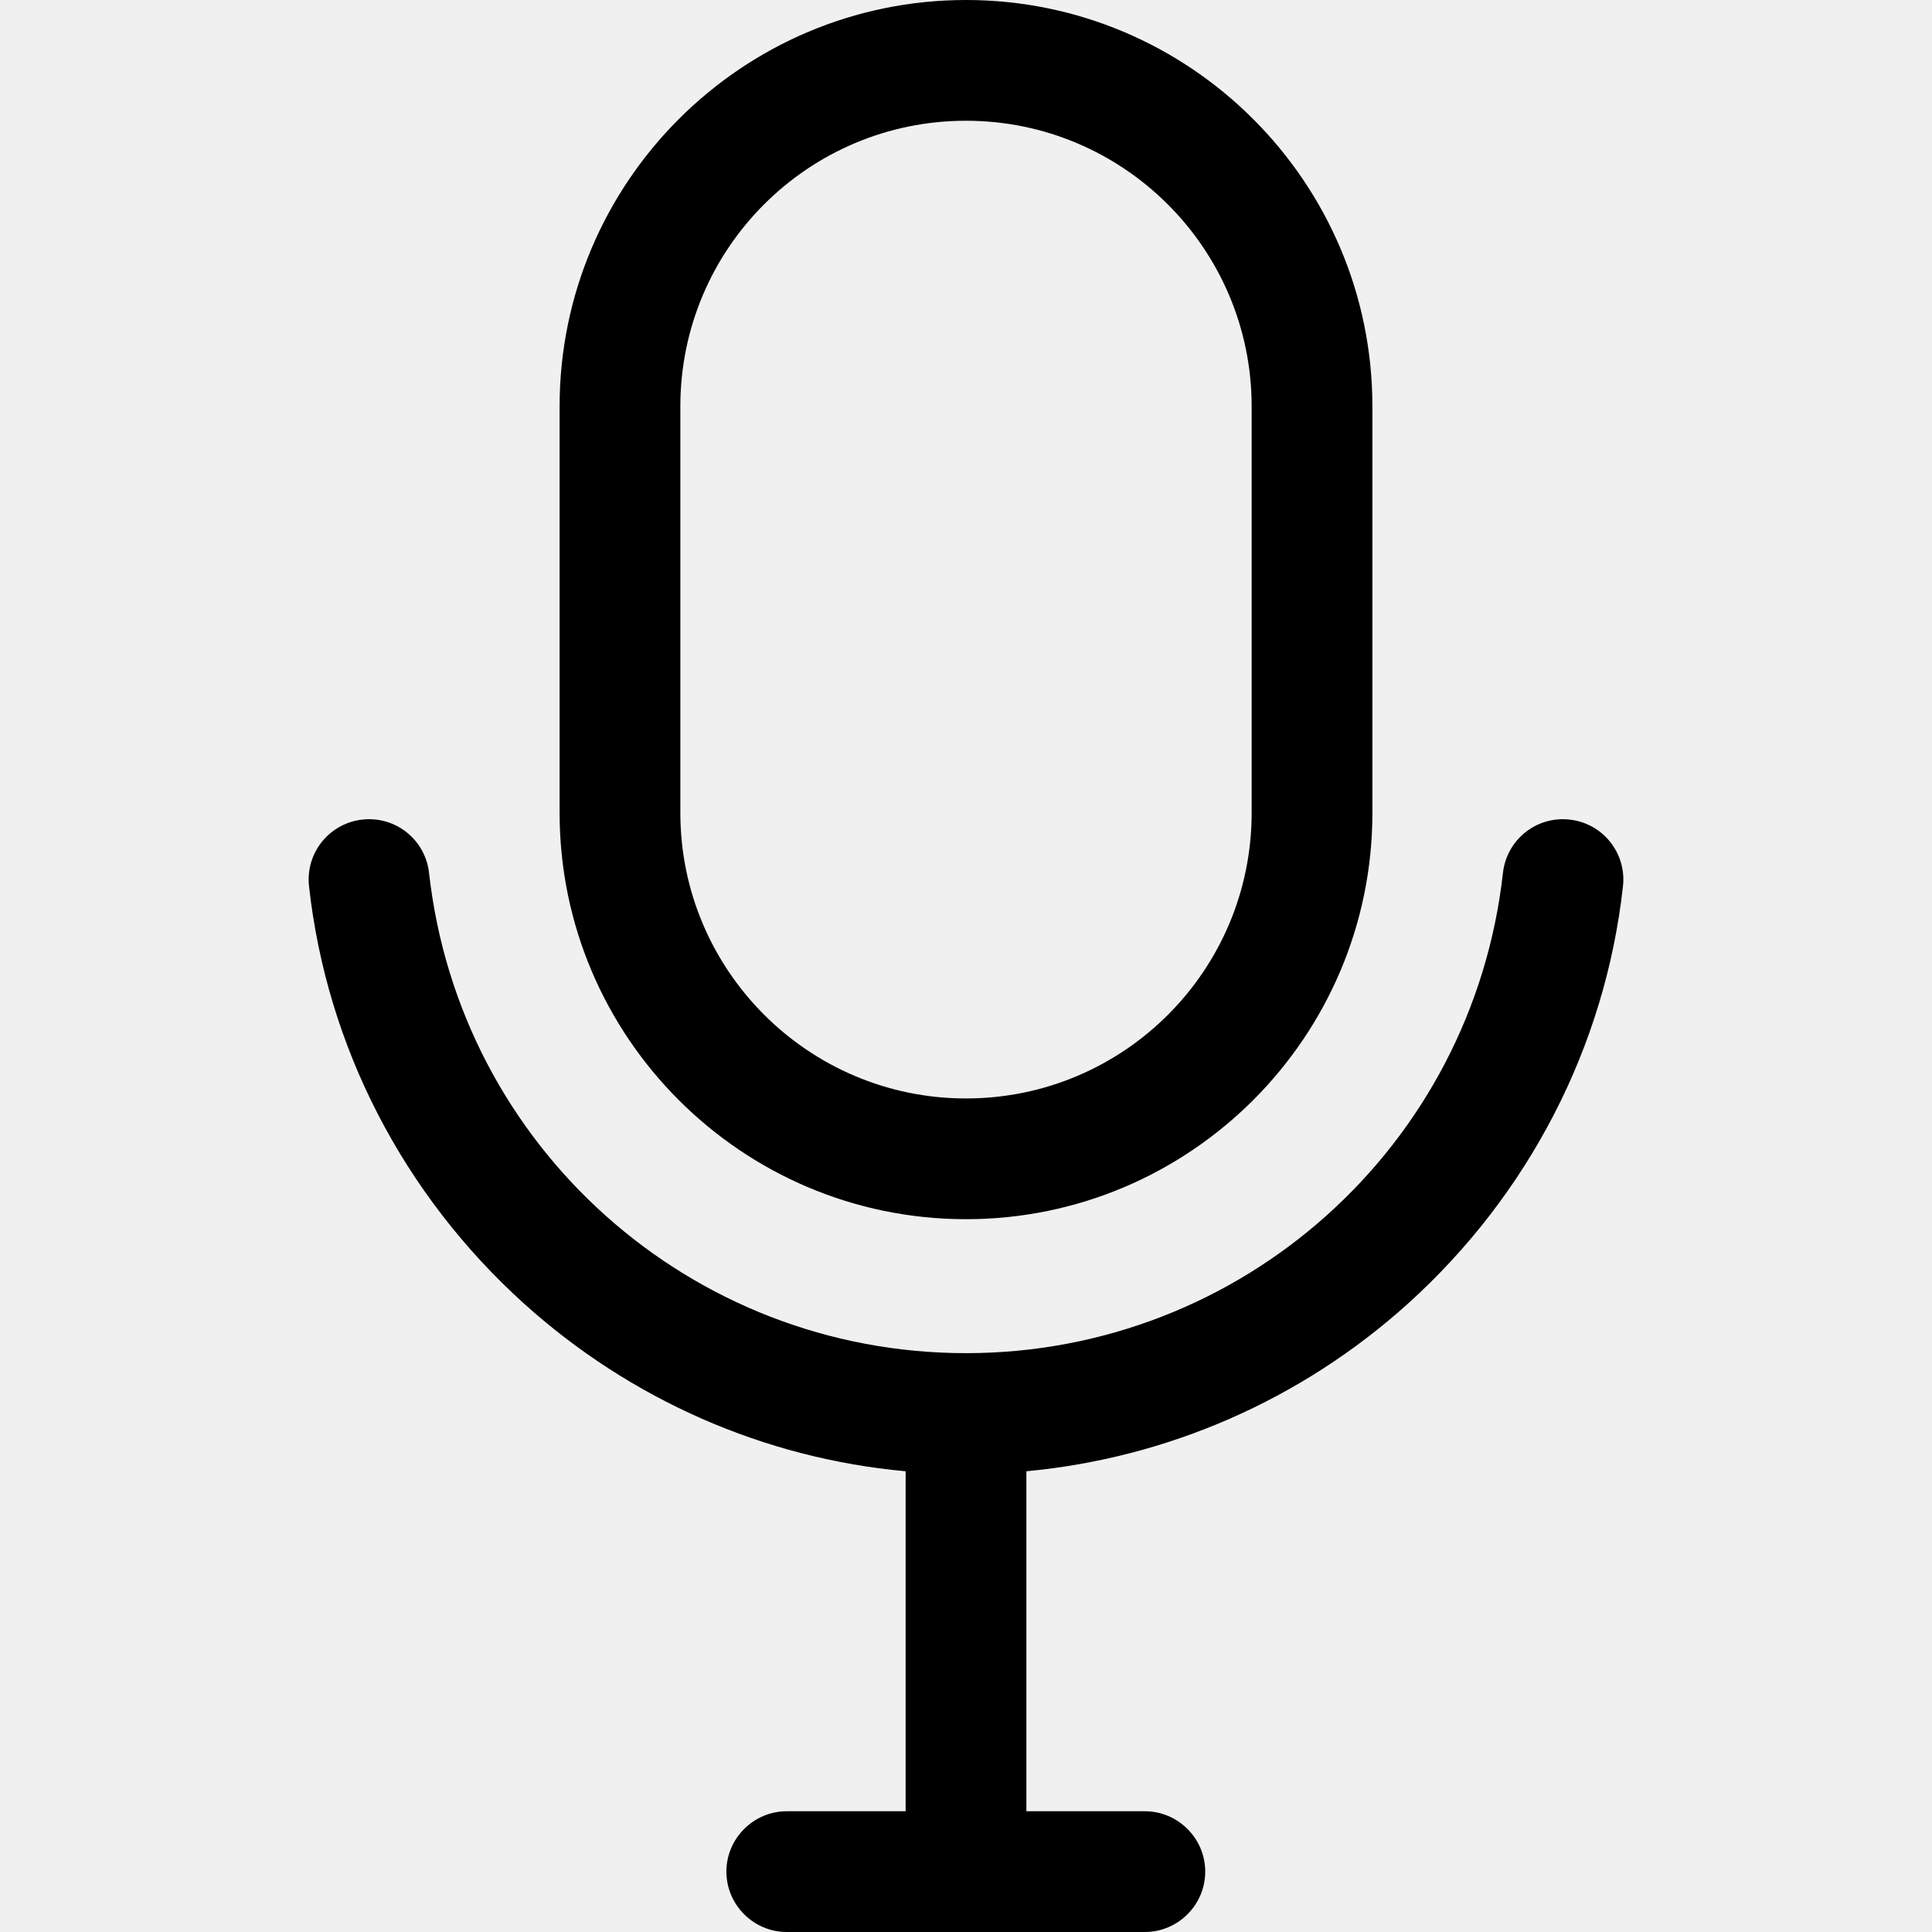
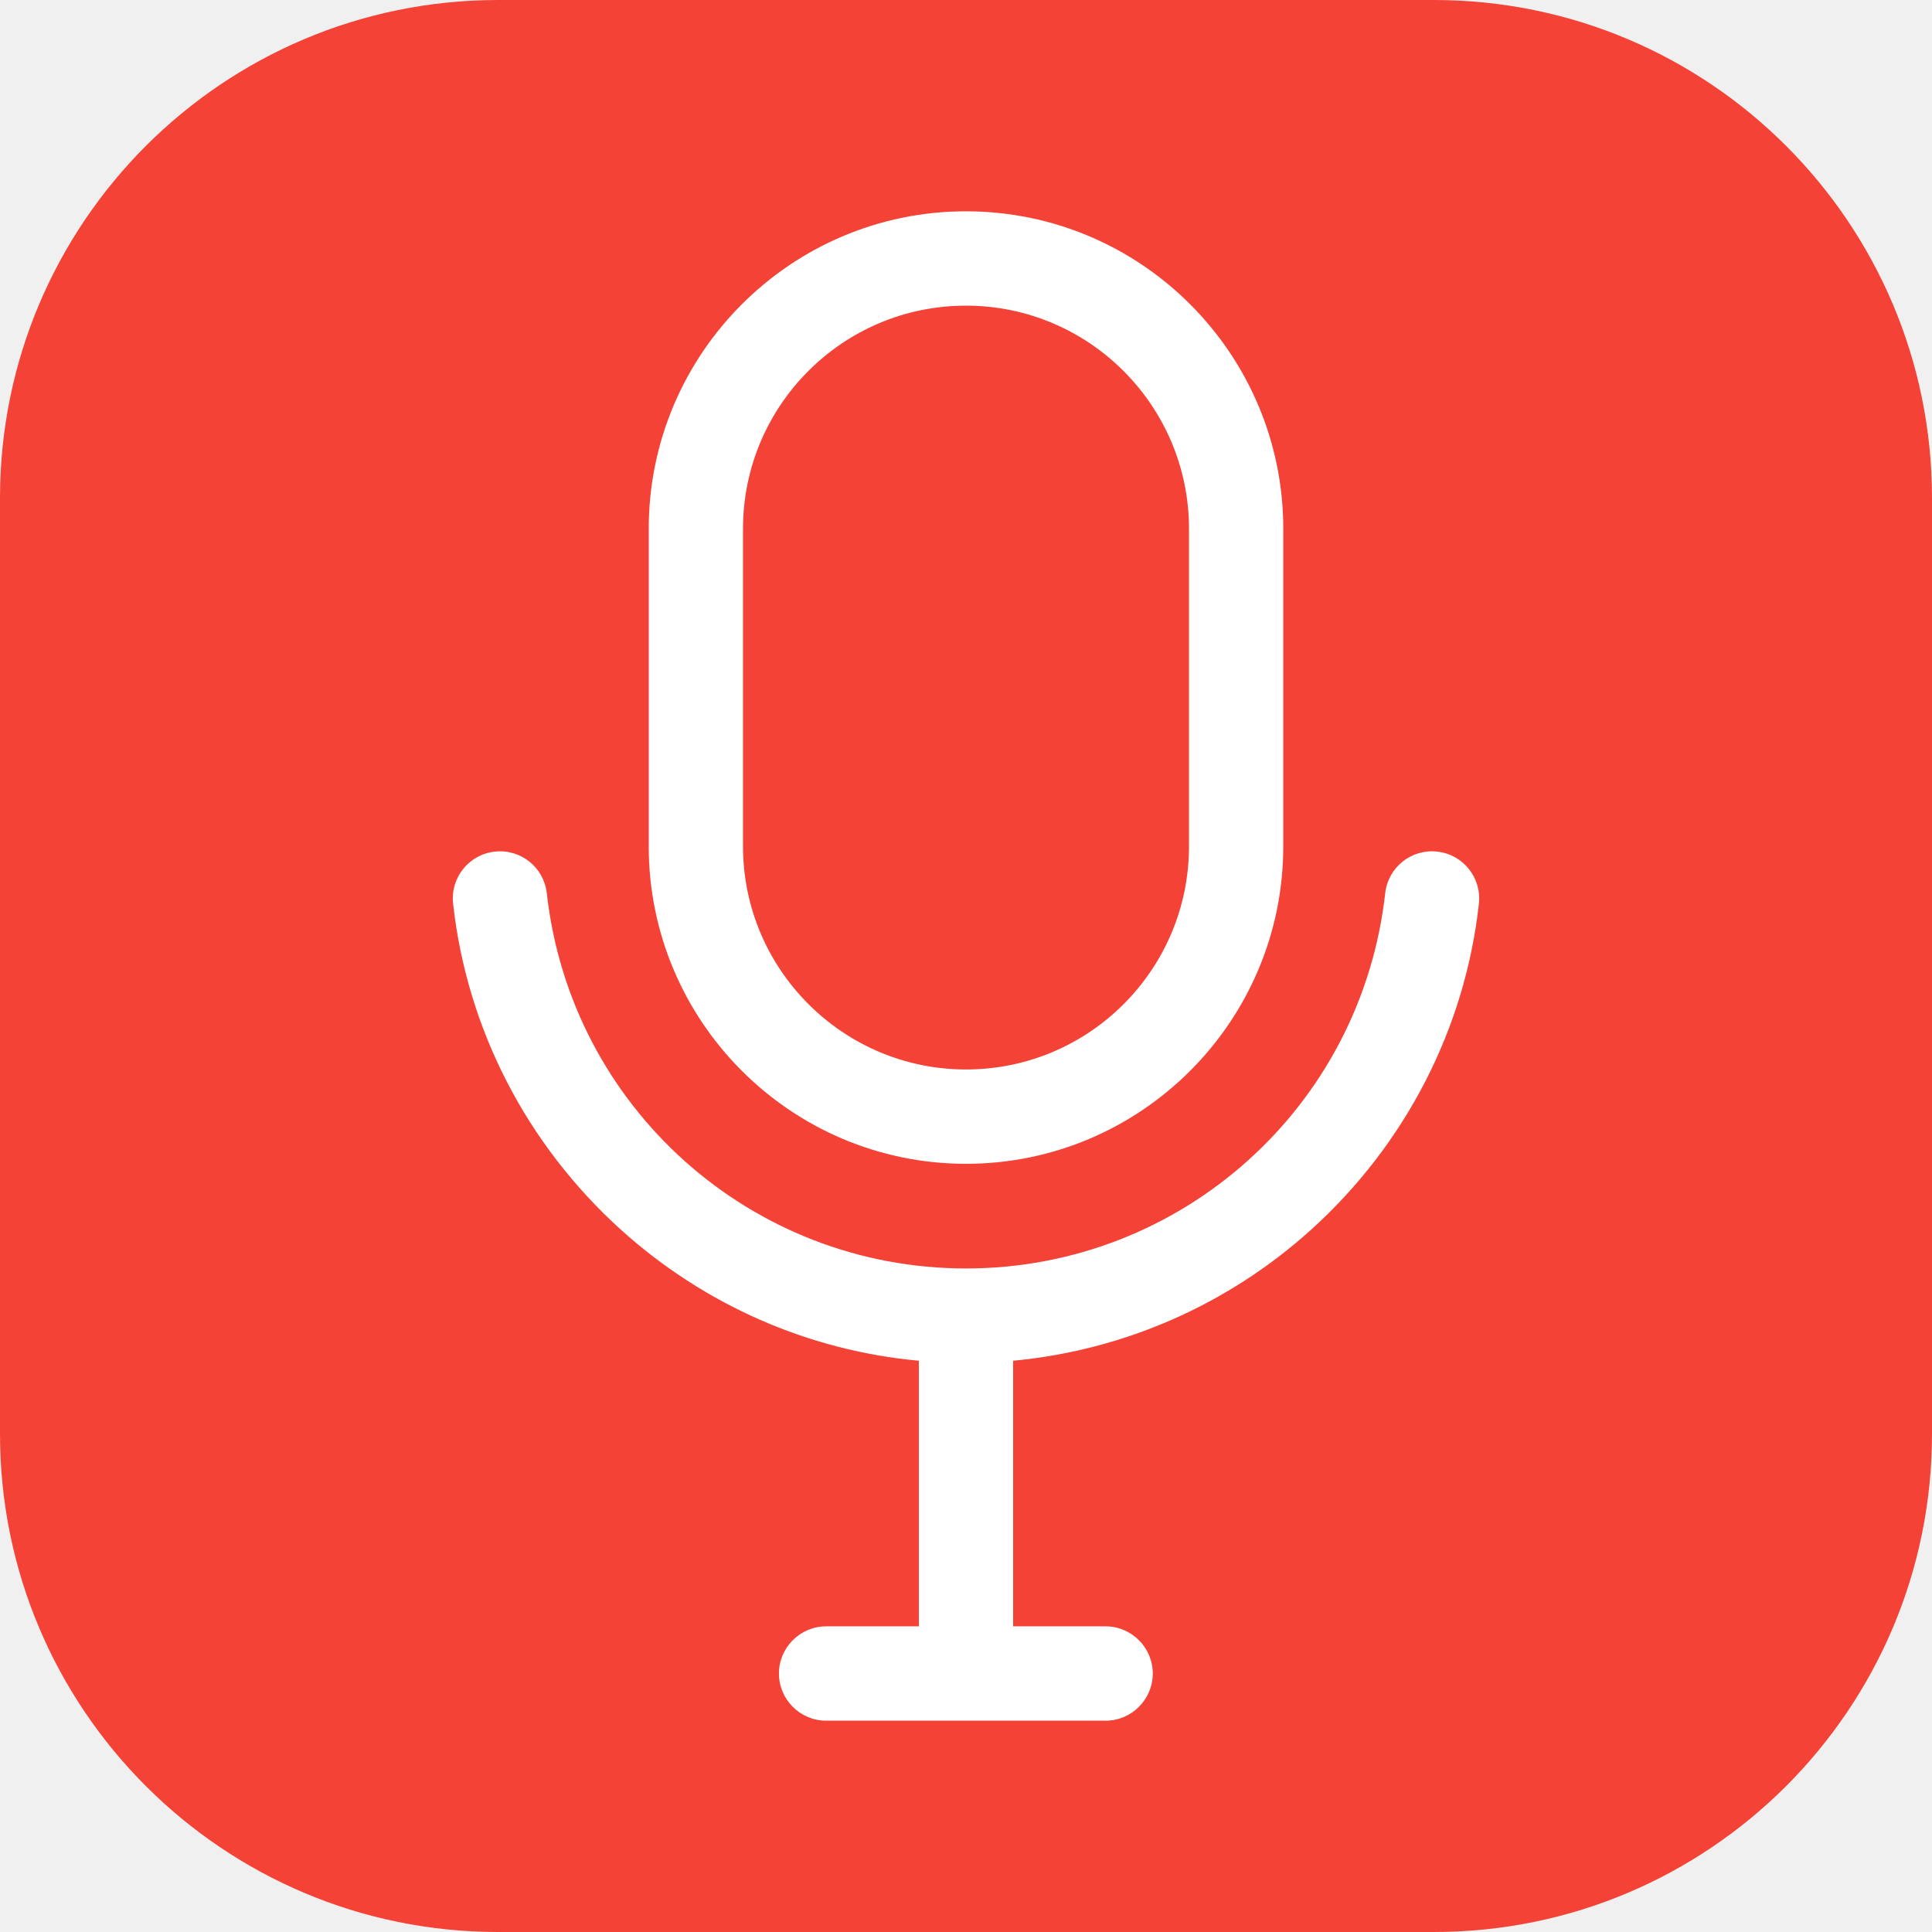
- <svg xmlns="http://www.w3.org/2000/svg" id="Layer_1" enable-background="new 0 0 512 512" height="512" viewBox="0 0 512 512" width="512">
-   <path d="m430.1 234.9c-4.7 42.5-25 81.7-57 110.6-28.3 25.5-63.7 40.9-101.1 44.4v90.1h31.4c8.8 0 16 7.2 16 16s-7.2 16-16 16h-94.9c-8.8 0-16-7.2-16-16s7.2-16 16-16h31.5v-90.1c-37.4-3.4-72.8-18.9-101.1-44.4-32-28.9-52.3-68.1-57-110.6-1-8.8 5.3-16.7 14.1-17.7s16.7 5.3 17.7 14.1c8.1 72.6 69.3 127.3 142.3 127.3s134.2-54.7 142.3-127.3c1-8.8 8.9-15.1 17.7-14.1s15.1 8.9 14.1 17.7zm-281.8-19.5v-107.7c0-59.4 48.3-107.7 107.7-107.7s107.7 48.3 107.7 107.7v107.7c0 59.4-48.3 107.7-107.7 107.7s-107.7-48.3-107.7-107.7zm32 0c0 41.7 33.9 75.7 75.7 75.7s75.7-33.9 75.7-75.7v-107.7c0-41.7-33.9-75.7-75.7-75.7s-75.7 33.9-75.7 75.7z" fill="rgb(0,0,0)" />
+ <svg xmlns="http://www.w3.org/2000/svg" width="512" height="512" viewBox="0 0 512 512" fill="none">
+   <rect width="512" height="512" rx="132" fill="#F44336" />
+   <path d="M391.919 239.516C388.249 272.719 372.401 303.344 347.419 325.922C325.325 345.844 297.689 357.875 268.491 360.609V431H293.005C299.875 431 305.496 436.625 305.496 443.5C305.496 450.375 299.875 456 293.005 456H218.917C212.047 456 206.426 450.375 206.426 443.5C206.426 436.625 212.047 431 218.917 431H243.509V360.609C214.311 357.953 186.675 345.844 164.581 325.922C139.599 303.344 123.751 272.719 120.081 239.516C119.301 232.641 124.219 226.469 131.089 225.687C137.959 224.906 144.127 229.828 144.907 236.703C151.231 293.422 199.009 336.156 256 336.156C312.991 336.156 360.769 293.422 367.093 236.703C367.873 229.828 374.041 224.906 380.911 225.687C387.781 226.469 392.699 232.641 391.919 239.516ZM171.919 224.281V140.141C171.919 93.734 209.627 56 256 56C302.373 56 340.081 93.734 340.081 140.141V224.281C340.081 270.687 302.373 308.422 256 308.422C209.627 308.422 171.919 270.687 171.919 224.281ZM196.902 224.281C196.902 256.859 223.367 283.422 256 283.422C288.633 283.422 315.098 256.937 315.098 224.281V140.141C315.098 107.562 288.633 81 256 81C223.367 81 196.902 107.484 196.902 140.141V224.281Z" fill="white" />
</svg>
